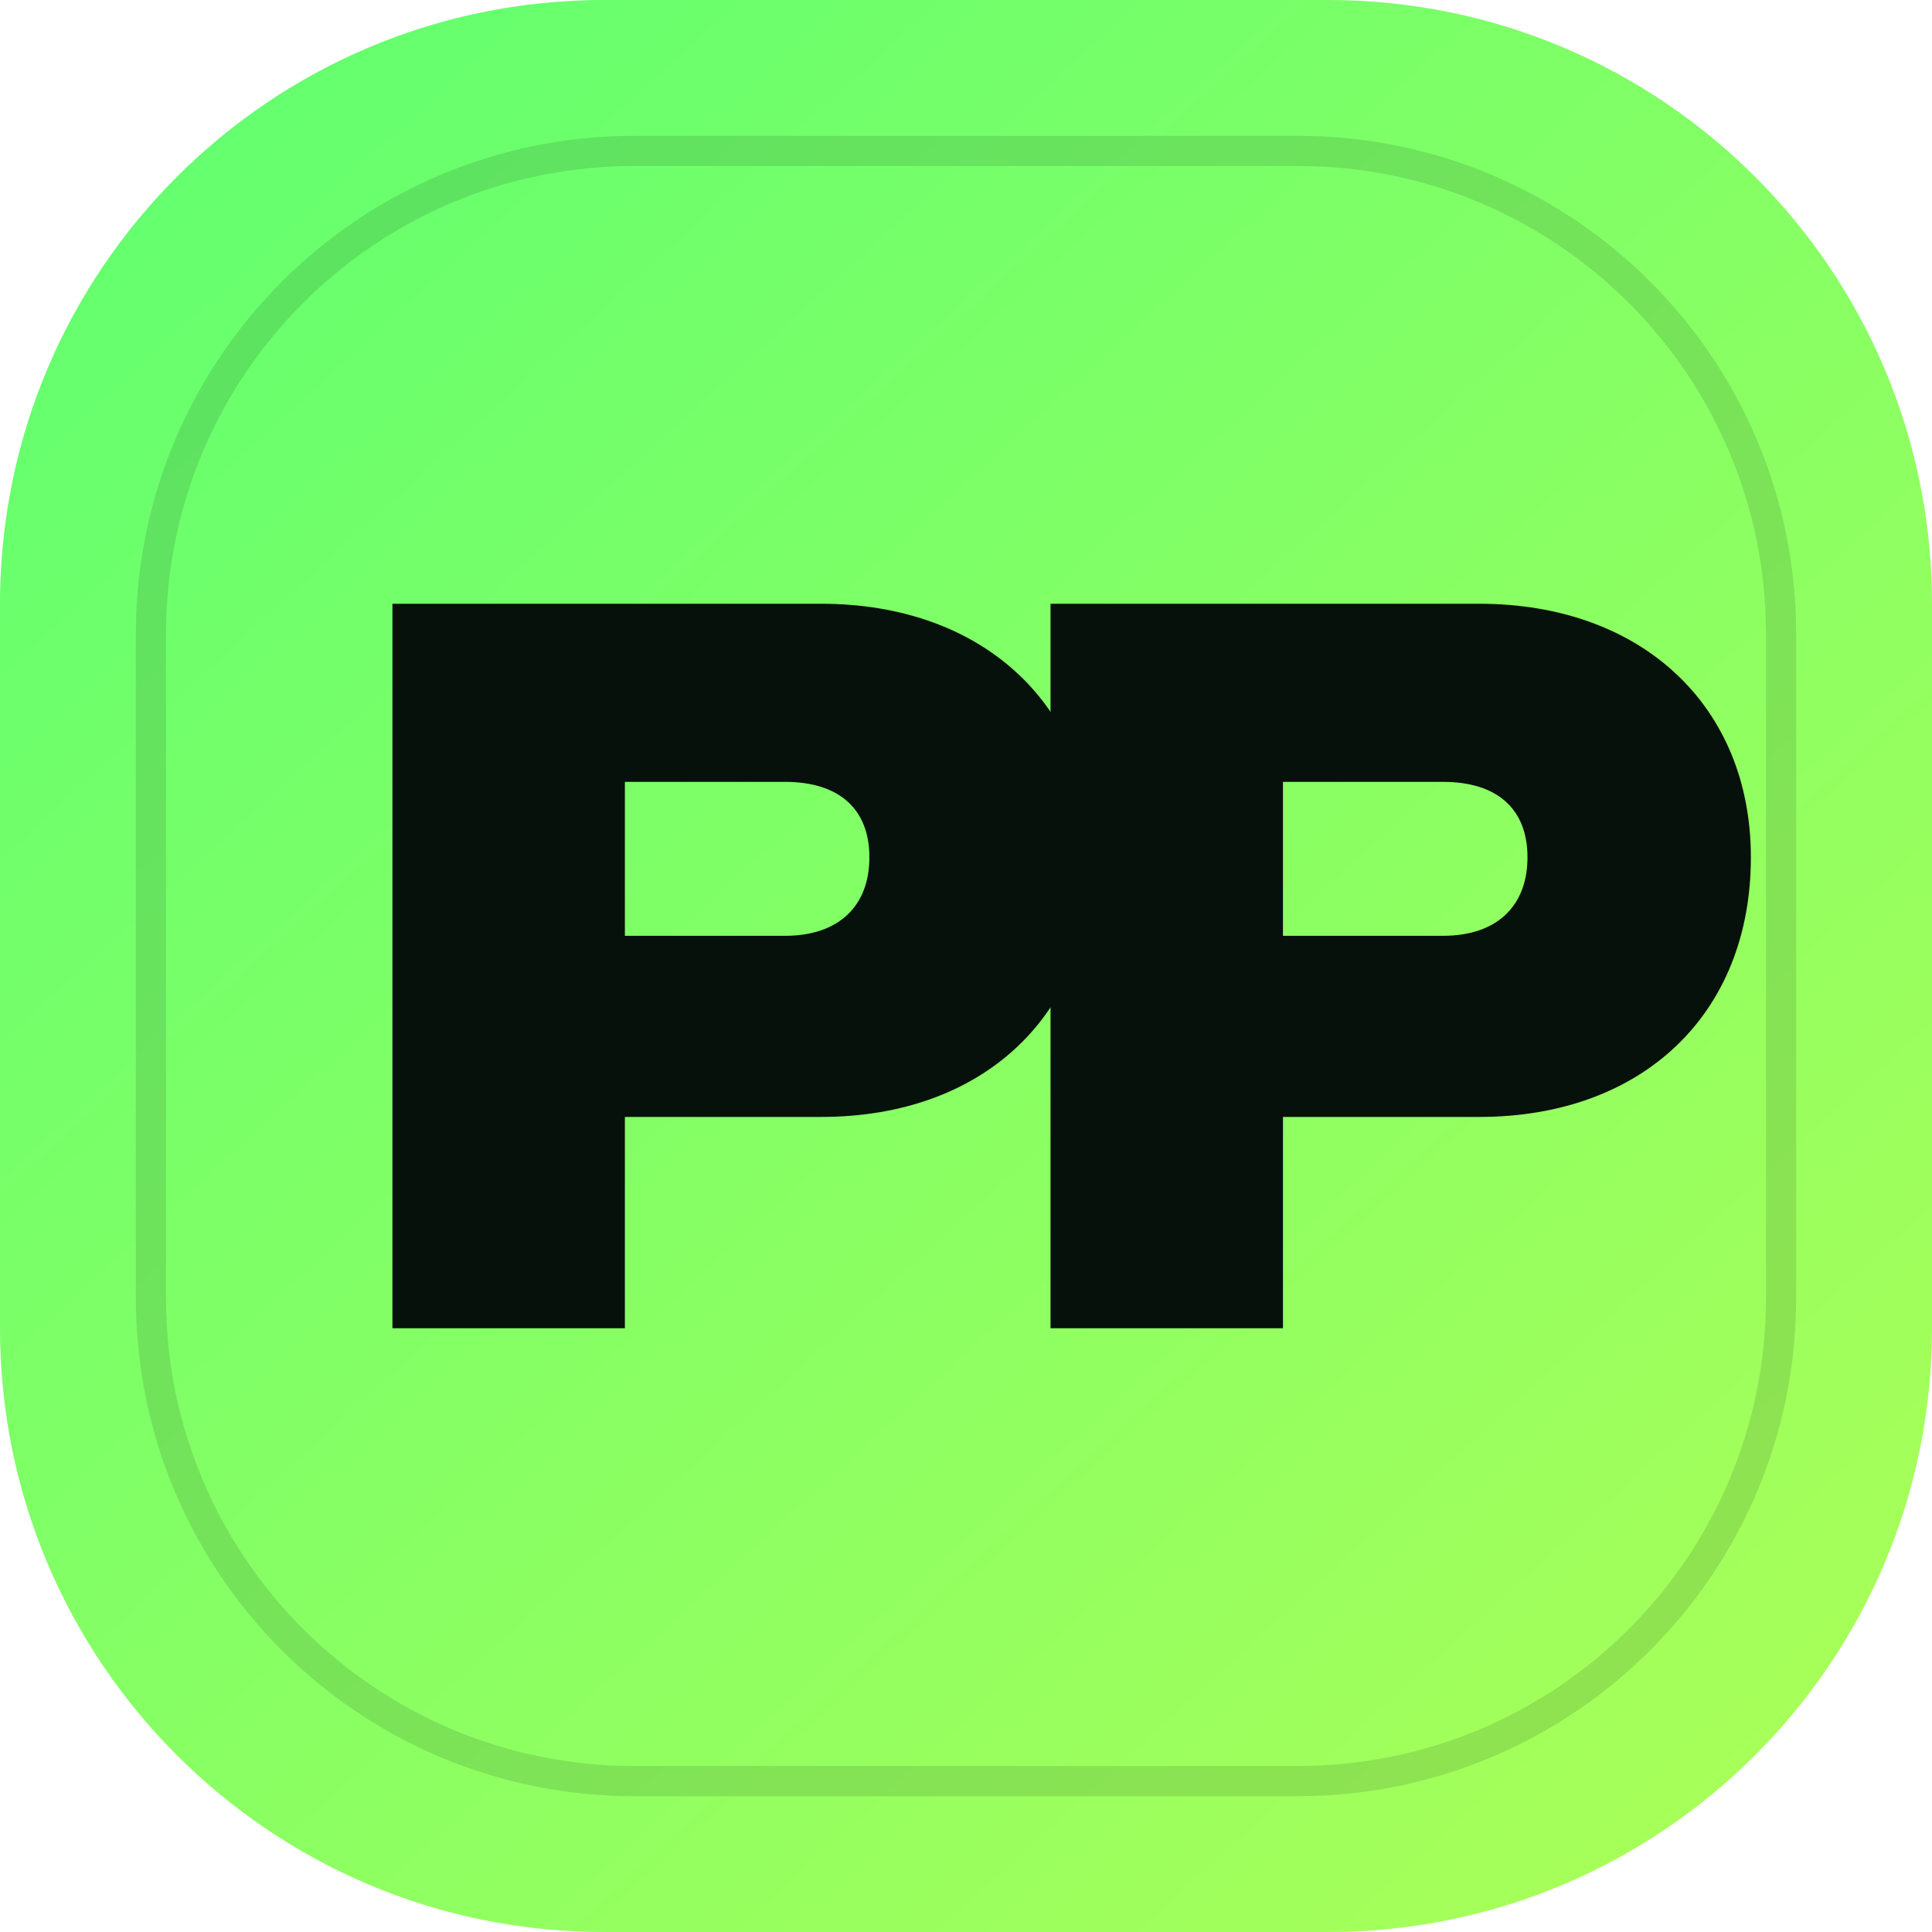
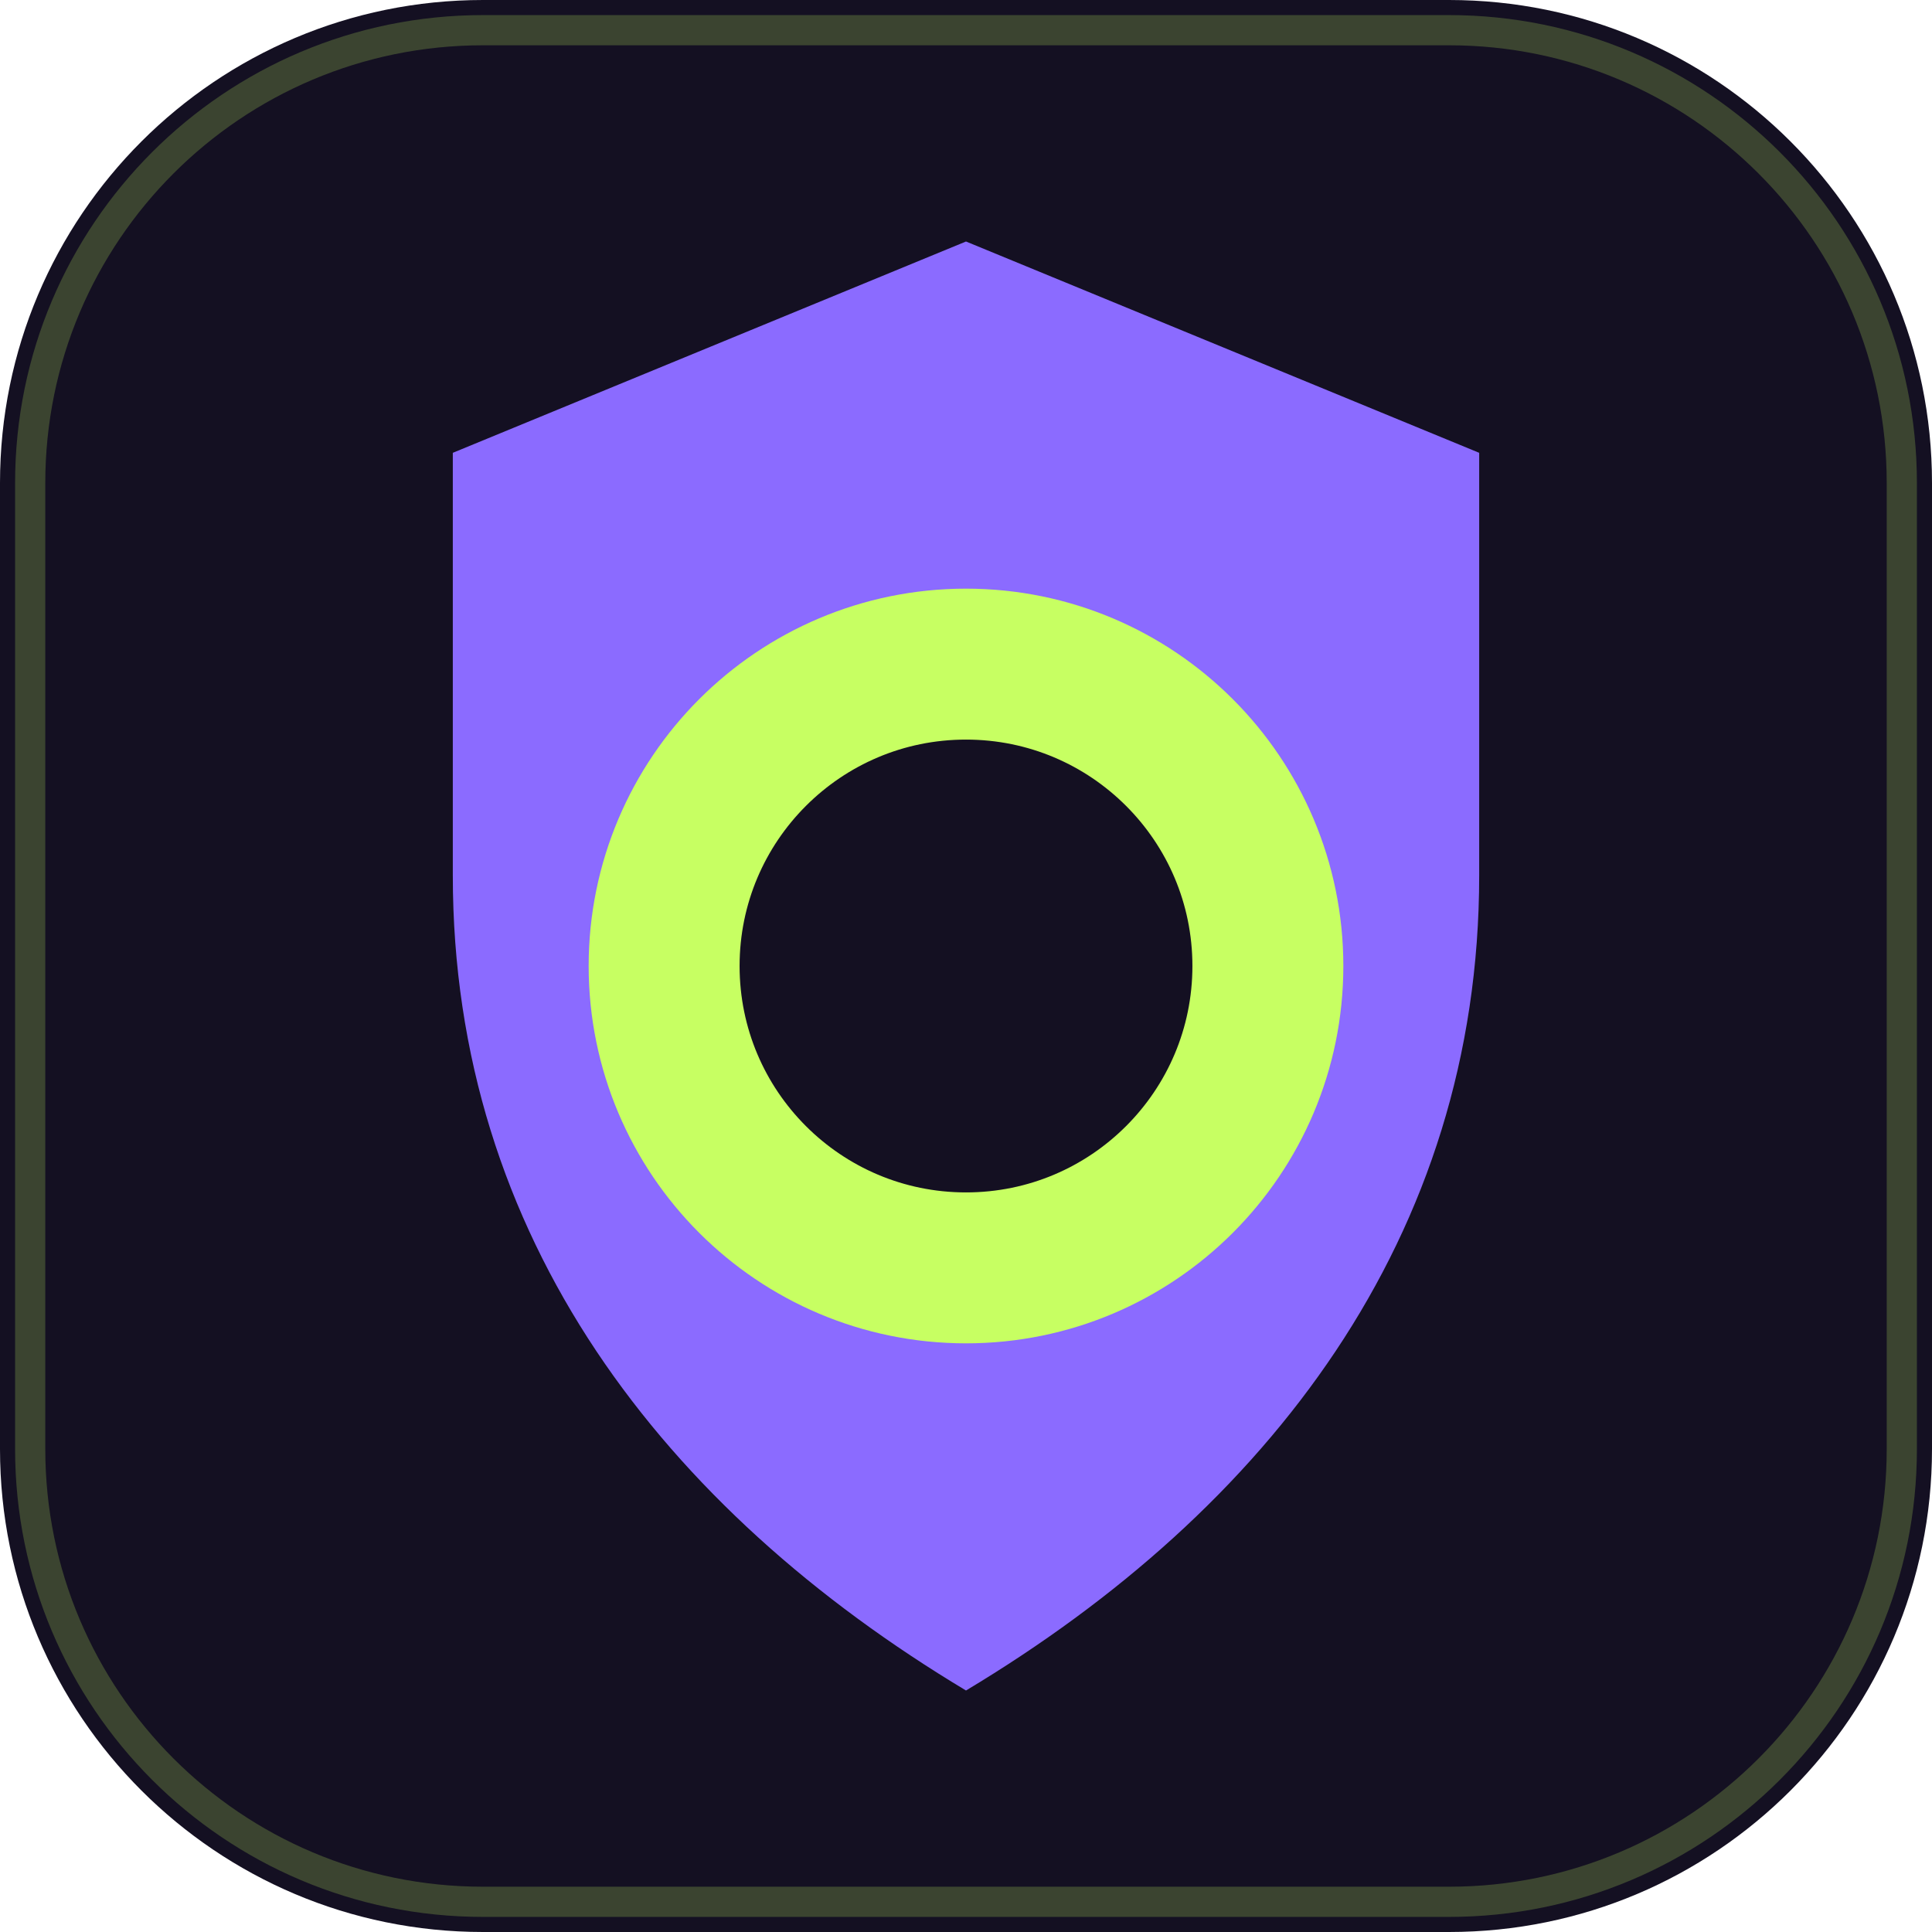
<svg xmlns="http://www.w3.org/2000/svg" width="64" height="64" viewBox="0 0 64 64" fill="none">
-   <rect width="64" height="64" rx="20" fill="url(#paint0_linear)" />
-   <rect x="5" y="5" width="54" height="54" rx="16" stroke="#07110B" stroke-opacity="0.12" />
-   <path d="M13 44V20H27.2C32.6 20 36.2 23.4 36.2 28.4C36.2 33.6 32.6 37 27.2 37H20.7V44H13ZM20.7 31H26C27.8 31 28.8 30 28.8 28.4C28.8 26.8 27.8 25.9 26 25.9H20.7V31Z" fill="#07110B" />
-   <path d="M34.8 44V20H49C54.4 20 58 23.4 58 28.4C58 33.6 54.4 37 49 37H42.5V44H34.8ZM42.5 31H47.8C49.6 31 50.6 30 50.6 28.4C50.6 26.8 49.6 25.9 47.8 25.9H42.5V31Z" fill="#07110B" />
-   <defs>
-     <linearGradient id="paint0_linear" x1="6" y1="4" x2="59" y2="62" gradientUnits="userSpaceOnUse">
-       <stop stop-color="#64FF6F" />
-       <stop offset="1" stop-color="#AAFF58" />
-     </linearGradient>
-   </defs>
+   <rect width="64" height="64" rx="16" fill="#141022" />
+   <rect x="1" y="1" width="62" height="62" rx="15" stroke="#C7FF62" stroke-opacity="0.22" />
+   <path d="M32 8 49 15v14c0 12-7 21-17 27-10-6-17-15-17-27V15L32 8Z" fill="#8B6BFF" />
+   <path d="M20 32h24" stroke="#C7FF62" stroke-width="5" />
+   <circle cx="32" cy="32" r="10" fill="#141022" stroke="#C7FF62" stroke-width="5" />
</svg>
